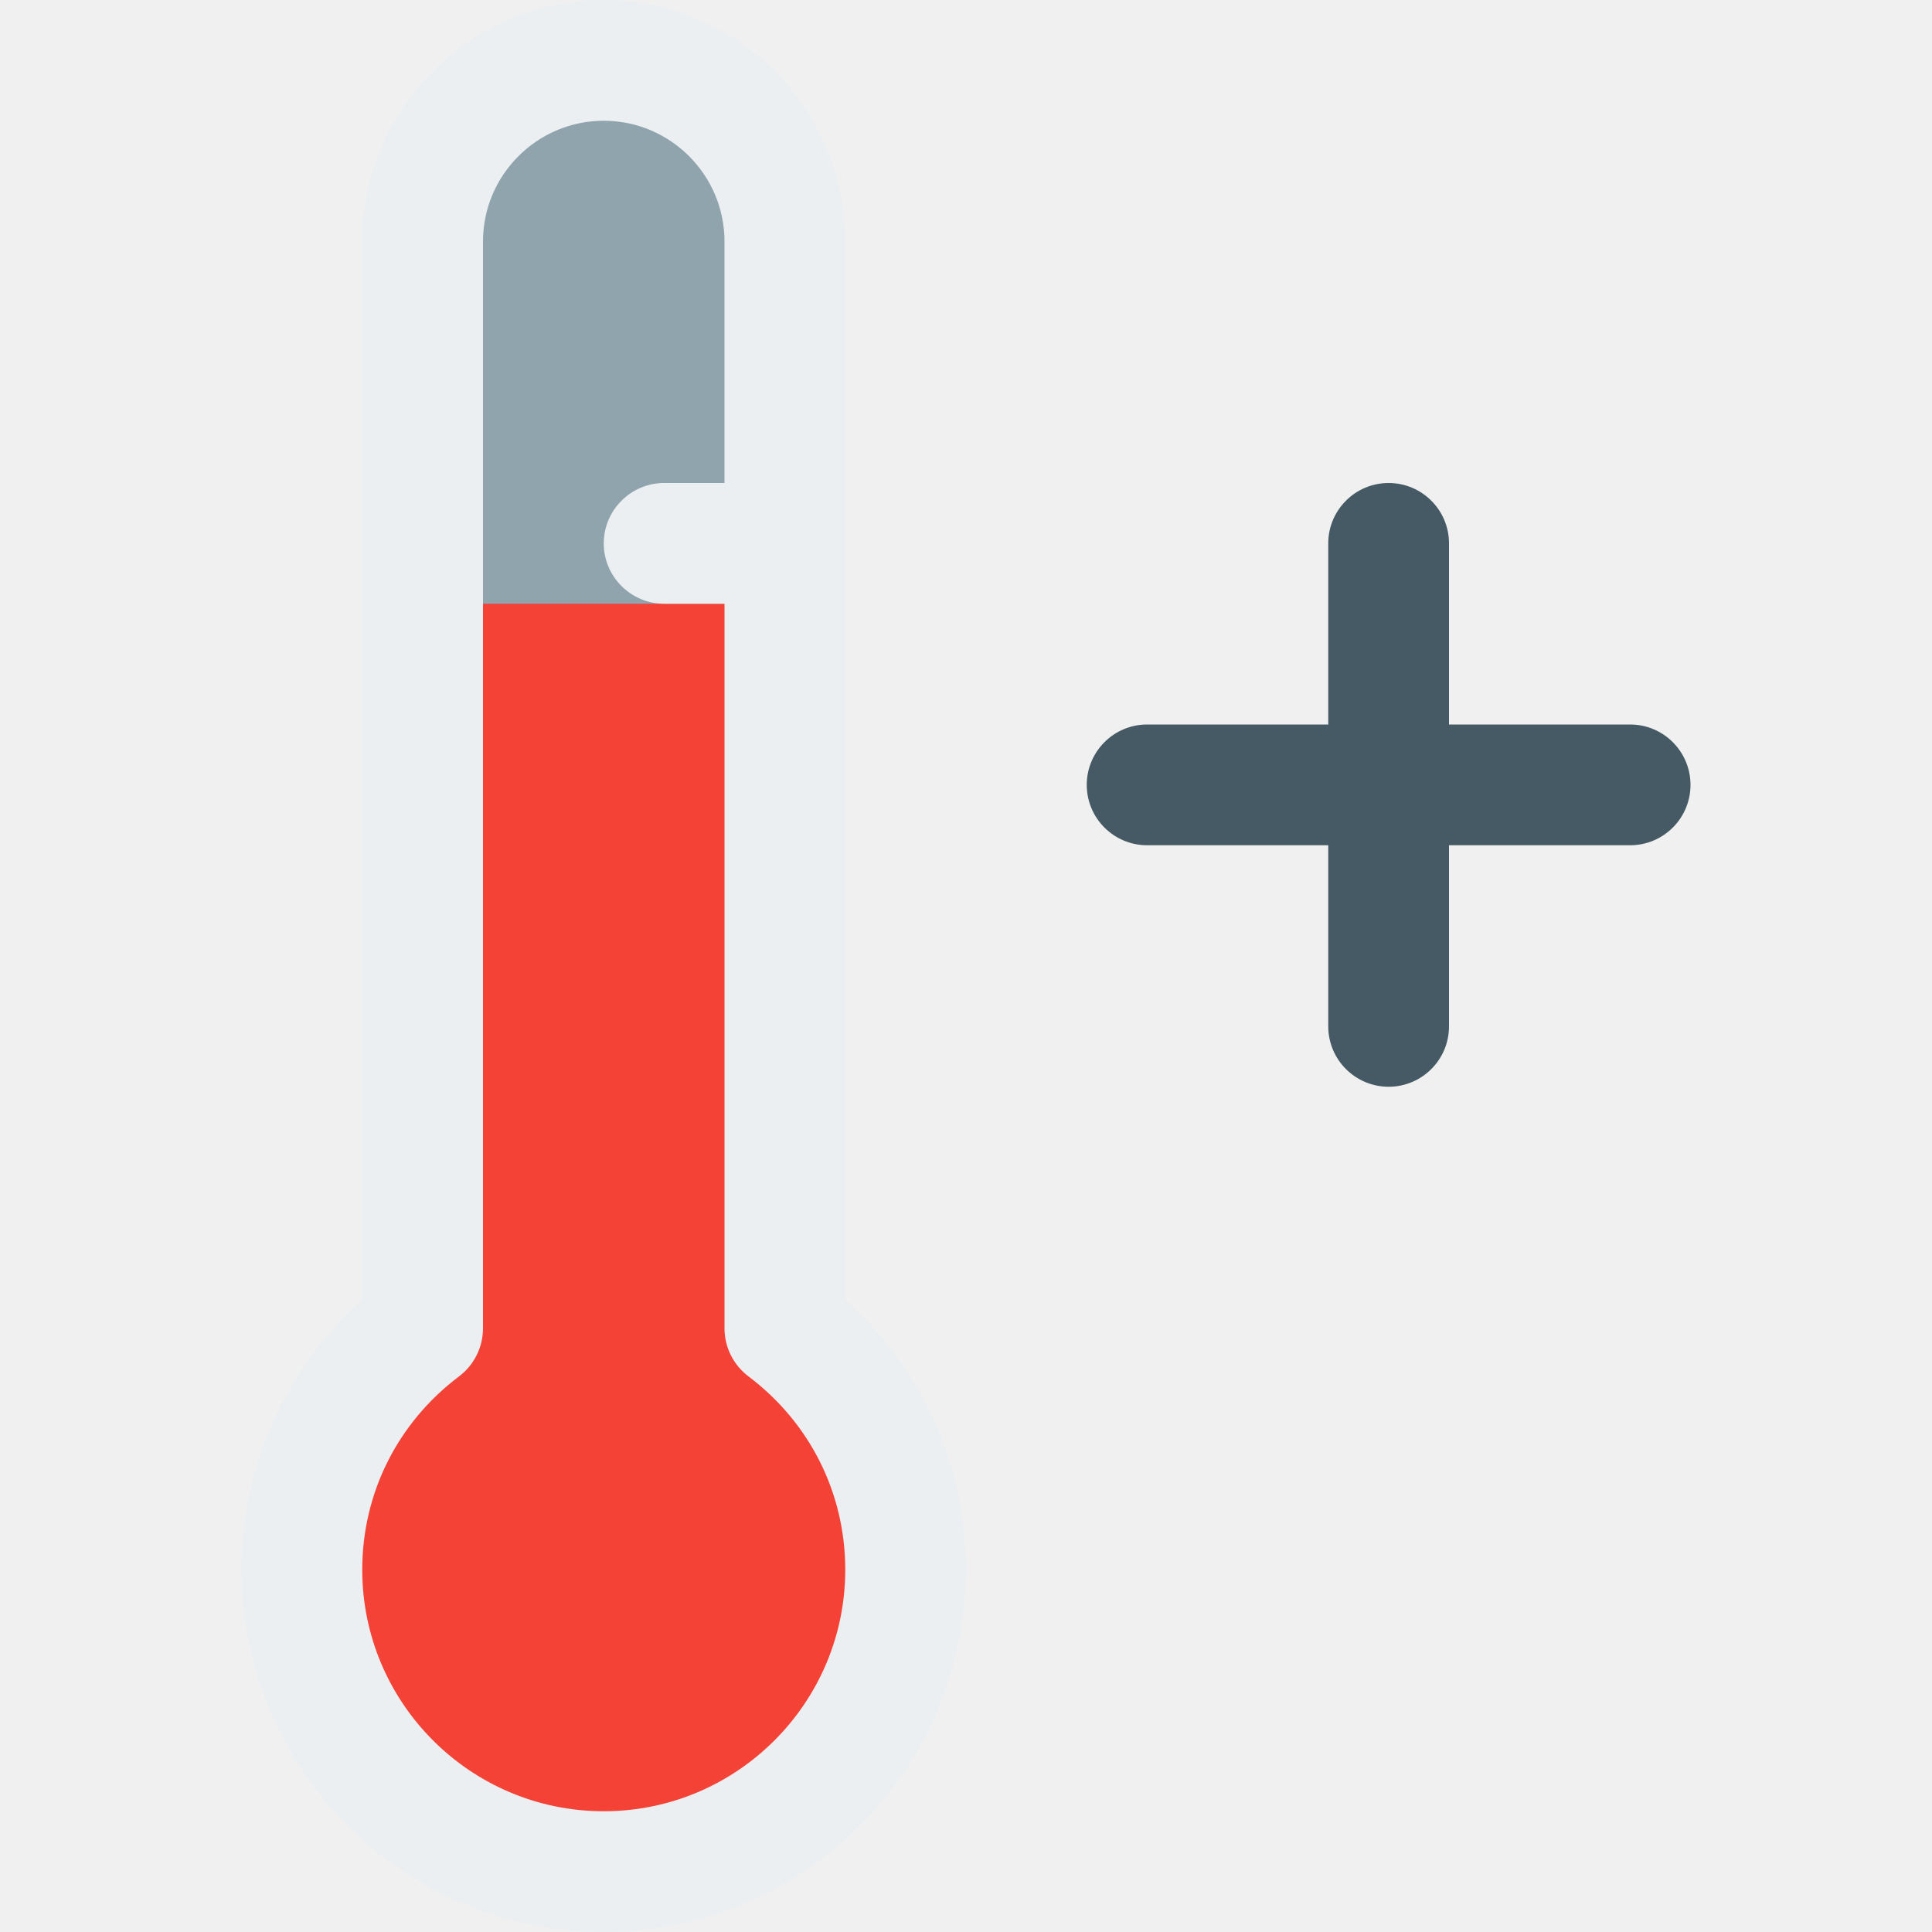
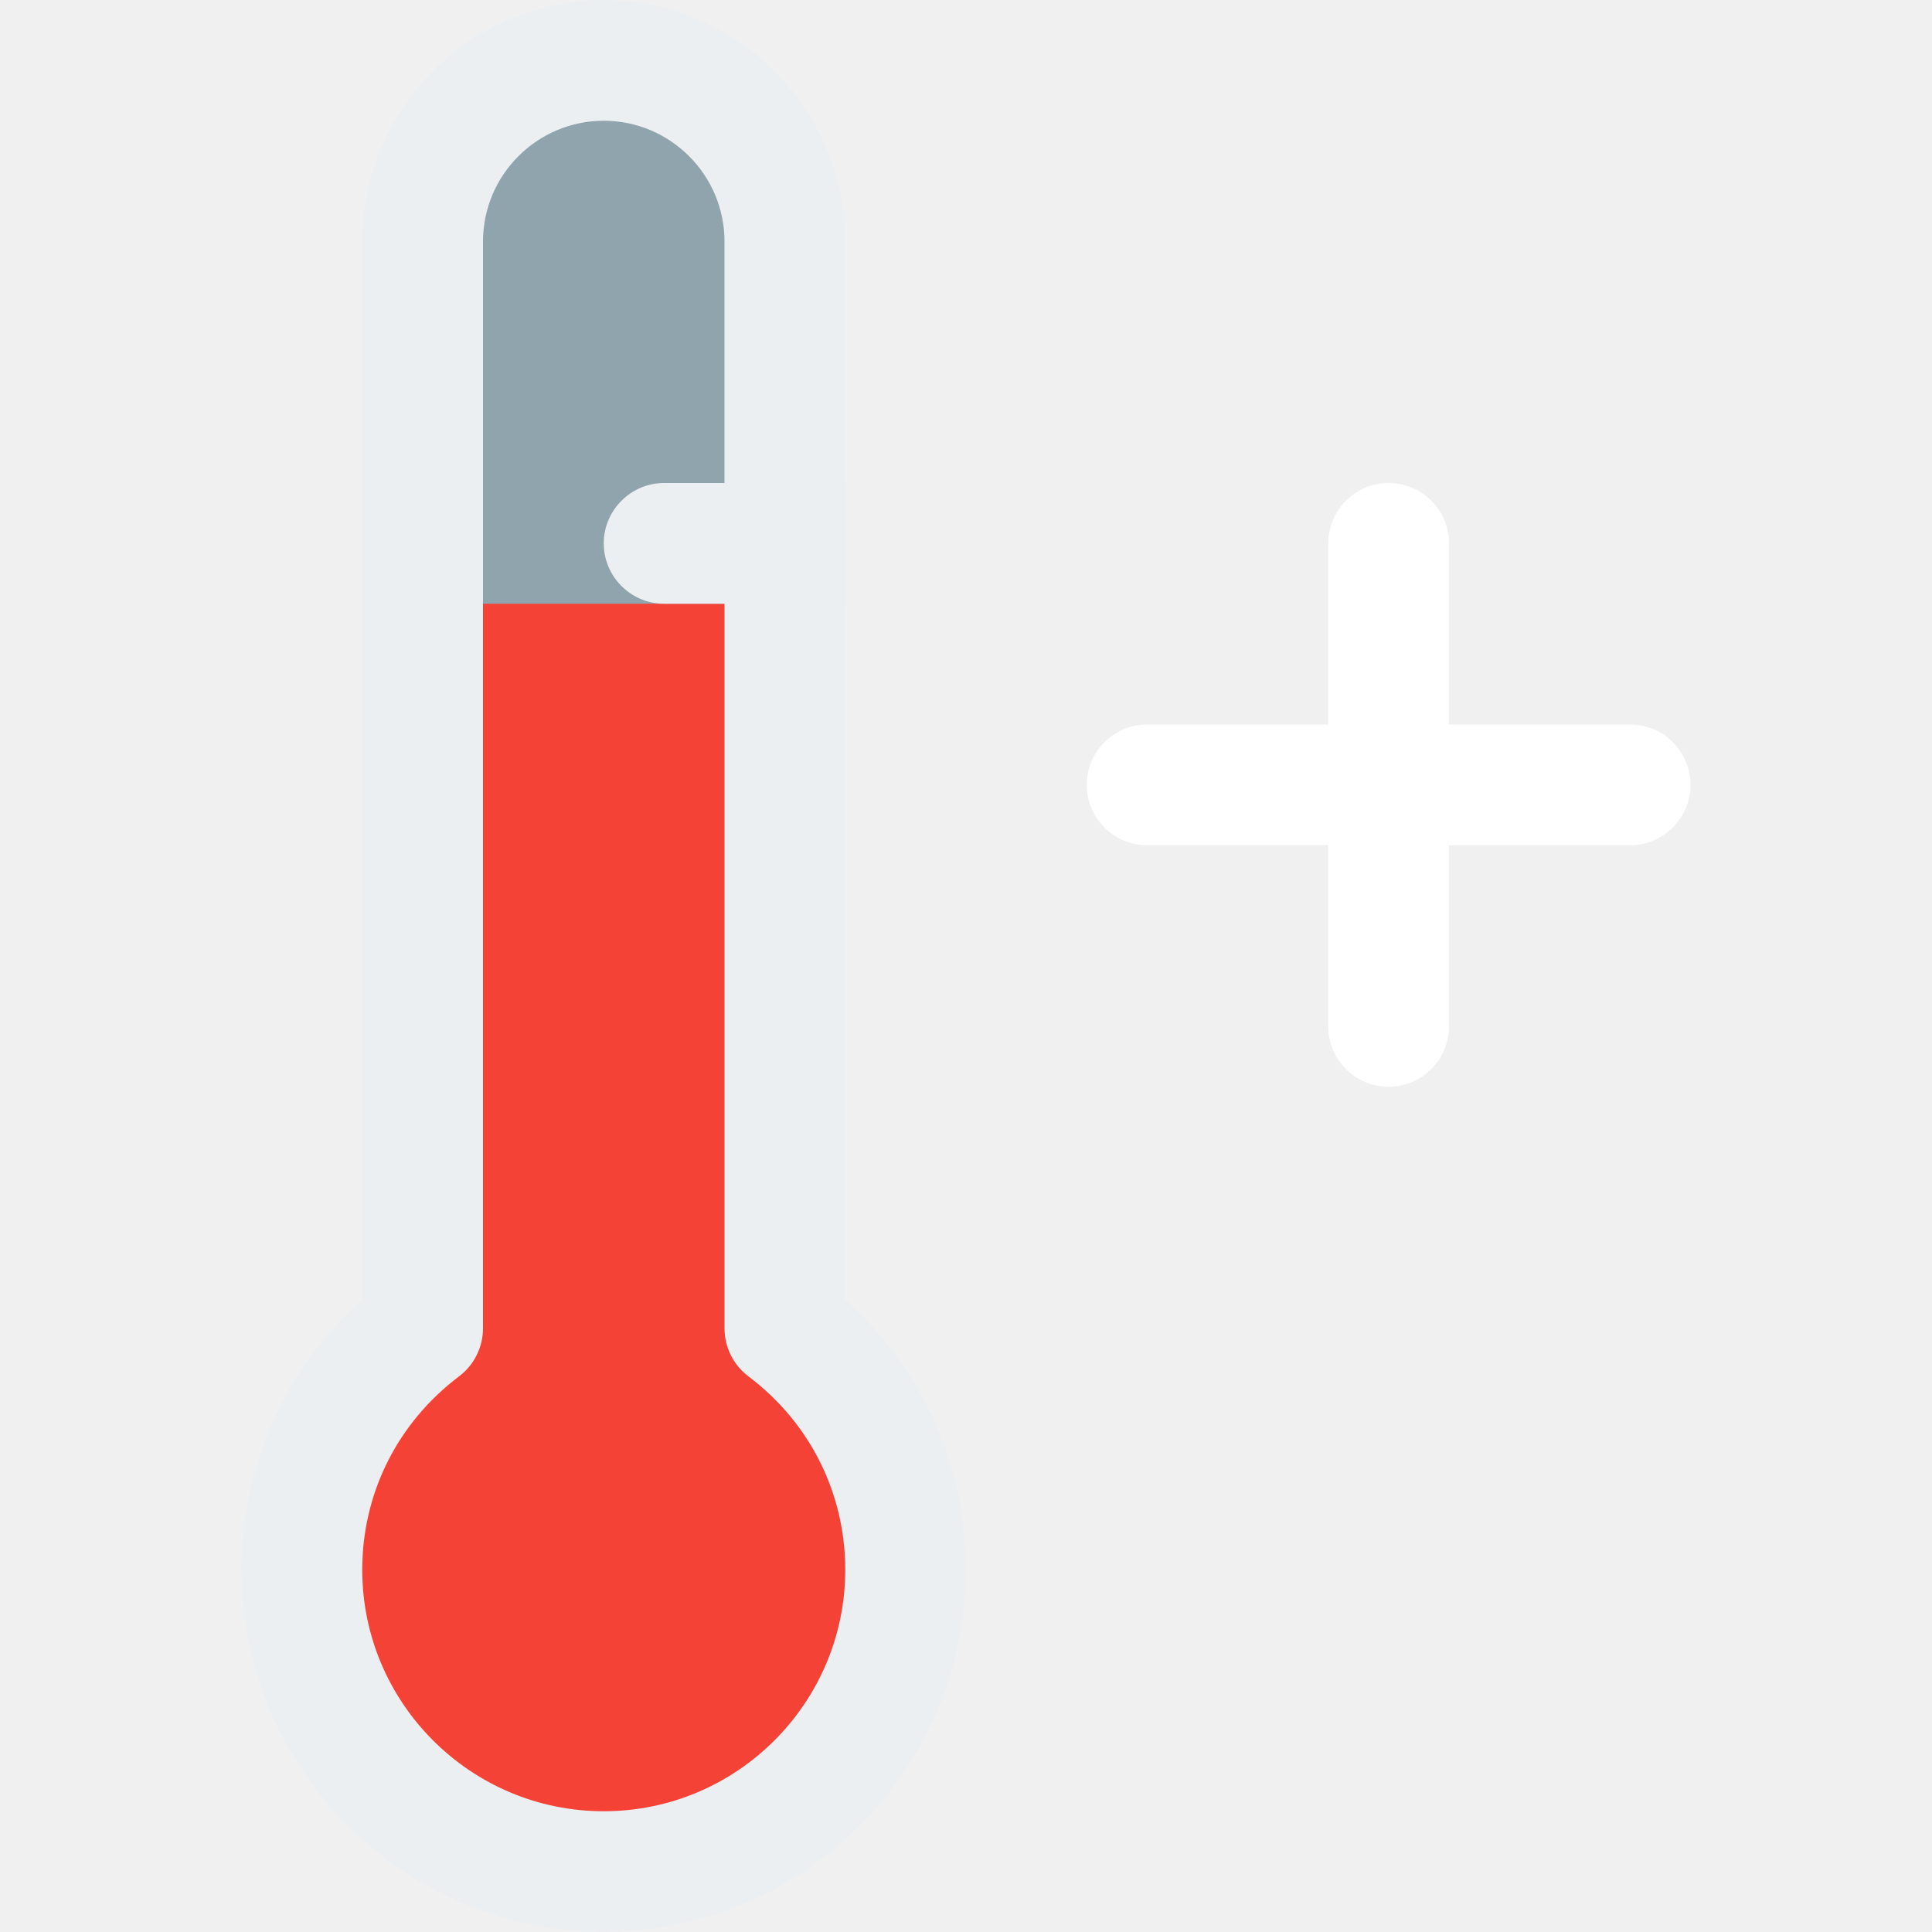
<svg xmlns="http://www.w3.org/2000/svg" version="1.1" id="Capa_1" x="0px" y="0px" viewBox="0 0 512 512" style="enable-background:new 0 0 512 512;" xml:space="preserve">
  <path style="fill:#90A4AE;" d="M208,64v224h-96V64c0-26.56,21.44-48,48-48S208,37.44,208,64z" />
  <path style="fill:#F44336;" d="M240,416c0,44.16-35.84,80-80,80s-80-35.84-80-80c0-26.24,12.48-49.28,32-64V160h96v192  C227.52,366.72,240,389.76,240,416z" />
  <g>
    <path style="fill:#ECEFF1;" d="M160,512c-52.928,0-96-43.072-96-96c0-27.648,11.552-53.312,32-71.552V64c0-35.296,28.704-64,64-64   s64,28.704,64,64v280.448c20.448,18.24,32,43.904,32,71.552C256,468.928,212.928,512,160,512z M160,32c-17.632,0-32,14.368-32,32   v288c0,5.024-2.368,9.76-6.368,12.768C105.344,377.056,96,395.712,96,416c0,35.296,28.704,64,64,64s64-28.704,64-64   c0-20.288-9.344-38.944-25.632-51.232c-4-3.008-6.368-7.744-6.368-12.768V64C192,46.368,177.632,32,160,32z M112,352h0.32H112z" />
    <path style="fill:#ECEFF1;" d="M176,128c-8.8,0-16,7.2-16,16s7.2,16,16,16h48v-32H176z" />
  </g>
  <g>
-     <path style="fill:#455A64;" d="M432,224H304c-8.832,0-16-7.168-16-16s7.168-16,16-16h128c8.832,0,16,7.168,16,16   S440.832,224,432,224z" />
-     <path style="fill:#455A64;" d="M384,144v128c0,8.832-7.168,16-16,16s-16-7.168-16-16V144c0-8.832,7.168-16,16-16   S384,135.168,384,144z" />
+     <path style="fill:#FFF;" d="M432,224H304c-8.832,0-16-7.168-16-16s7.168-16,16-16h128c8.832,0,16,7.168,16,16   S440.832,224,432,224z" />
+     <path style="fill:#FFF;" d="M384,144v128c0,8.832-7.168,16-16,16s-16-7.168-16-16V144c0-8.832,7.168-16,16-16   S384,135.168,384,144z" />
  </g>
  <g>
</g>
  <g>
</g>
  <g>
</g>
  <g>
</g>
  <g>
</g>
  <g>
</g>
  <g>
</g>
  <g>
</g>
  <g>
</g>
  <g>
</g>
  <g>
</g>
  <g>
</g>
  <g>
</g>
  <g>
</g>
  <g>
</g>
</svg>
